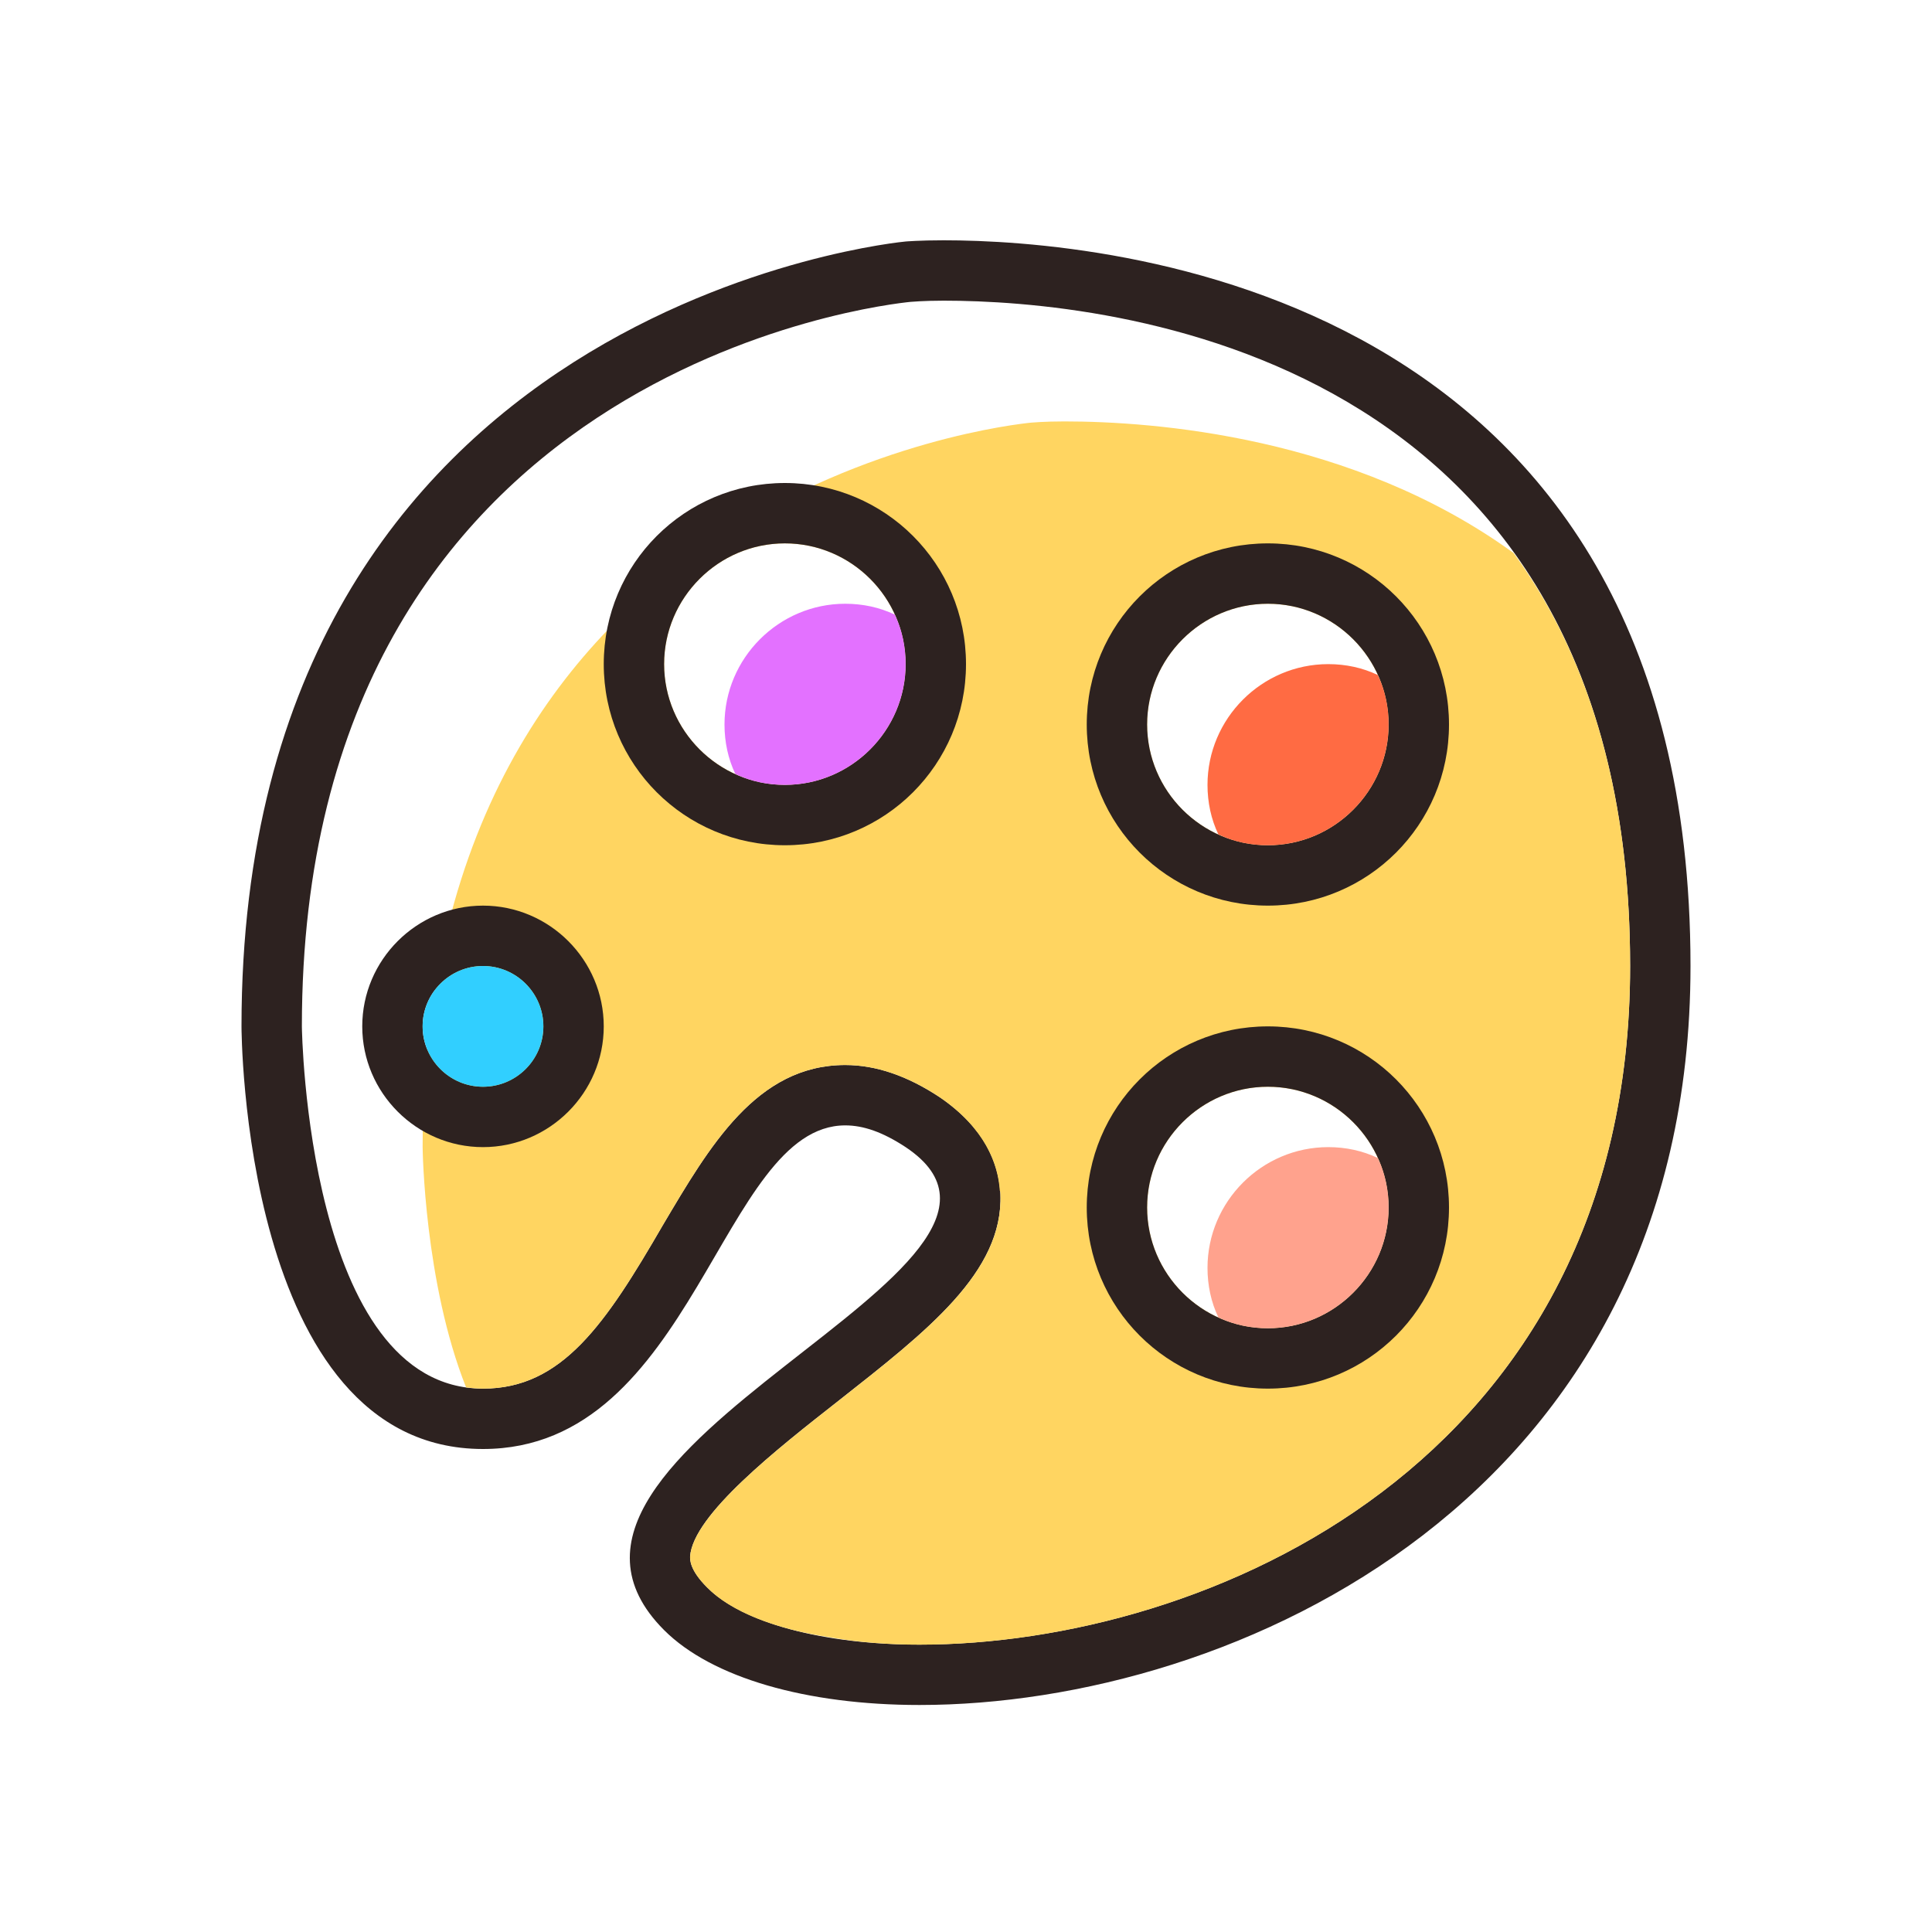
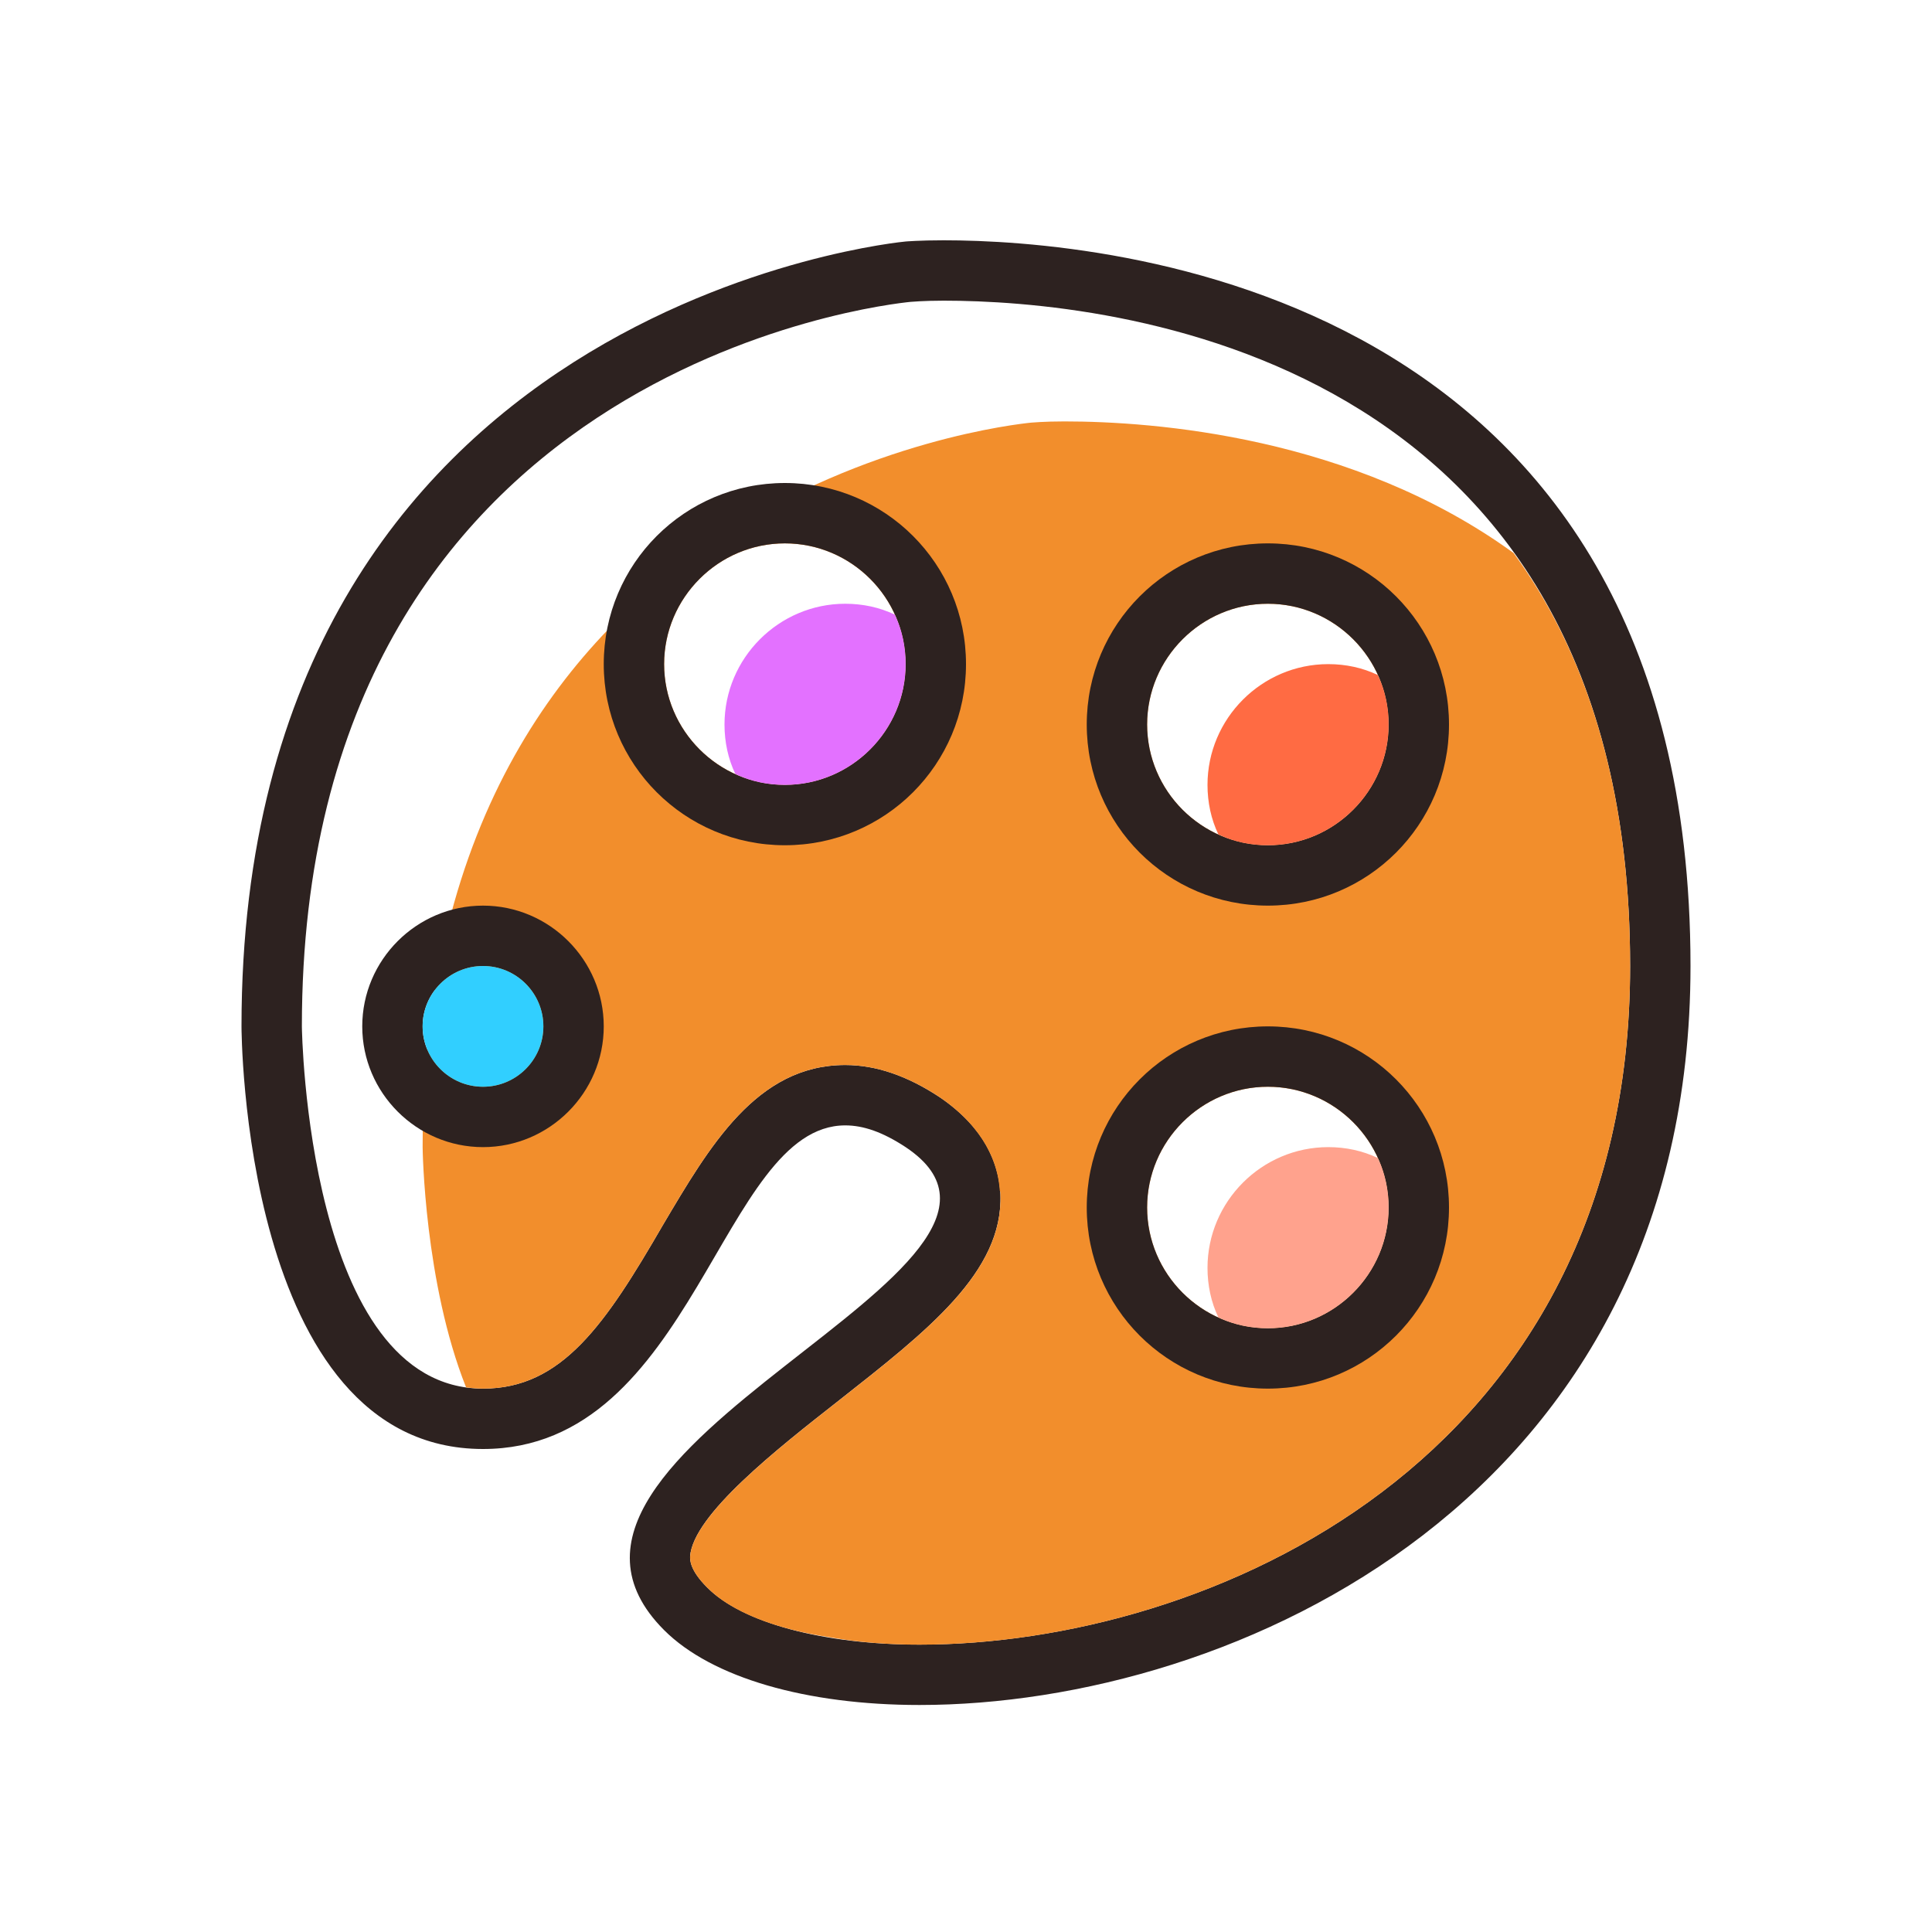
<svg xmlns="http://www.w3.org/2000/svg" version="1.1" id="Capa_1" width="800px" height="800px" viewBox="0 0 32 32" enable-background="new 0 0 32 32" xml:space="preserve">
  <path fill="#2D2220" d="M15.63,3.98C15.23,3.98,15,4,15,4S4,5,4,17c0,0,0,7,4,7c3.5,0,3.94-5.36,6-5.36c0.3,0,0.62,0.11,1,0.36  c3,2-7,5-4,8c0.79,0.79,2.36,1.24,4.23,1.24C20.44,28.24,28,24.82,28,16C28,4.73,18.24,3.98,15.63,3.98z M15.23,27.24  c-1.59,0-2.94-0.36-3.52-0.95c-0.29-0.29-0.28-0.46-0.28-0.51c0.05-0.69,1.44-1.78,2.46-2.58c1.46-1.15,2.73-2.13,2.68-3.42  c-0.02-0.44-0.21-1.07-1.01-1.61c-0.53-0.35-1.05-0.53-1.56-0.53c-1.47,0-2.25,1.351-3.02,2.65C10.03,21.93,9.31,23,8,23  c-2.91,0-3-5.94-3-6C5,6.08,14.68,5.04,15.08,5c0.01,0,0.21-0.02,0.55-0.02C18.3,4.98,27,5.78,27,16  C27,24.25,19.96,27.24,15.23,27.24z" />
-   <path fill="#FFD561" d="M25.07,9.16C22.4,7.22,19.1,6.98,17.63,6.98C17.29,6.98,17.09,7,17.08,7C16.68,7.04,7,8.08,7,19  c0,0.04,0.03,2.25,0.72,3.98C7.81,22.99,7.9,23,8,23c1.31,0,2.03-1.07,2.98-2.71c0.77-1.3,1.55-2.65,3.02-2.65  c0.51,0,1.03,0.181,1.56,0.53c0.76,0.521,0.97,1.11,1,1.55c0.01,0.021,0.01,0.04,0.01,0.061c0.05,1.29-1.22,2.27-2.68,3.42  c-1.02,0.8-2.41,1.89-2.46,2.58c0,0.05-0.01,0.22,0.28,0.51c0.39,0.4,1.12,0.69,2.05,0.83c0.45,0.08,0.95,0.12,1.47,0.12  C19.96,27.24,27,24.25,27,16C27,12.96,26.23,10.75,25.07,9.16z M13,13c-1.1,0-2-0.9-2-2s0.9-2,2-2s2,0.9,2,2S14.1,13,13,13z M21,22  c-1.1,0-2-0.9-2-2s0.9-2,2-2s2,0.9,2,2S22.1,22,21,22z M21,14c-1.1,0-2-0.9-2-2s0.9-2,2-2s2,0.9,2,2S22.1,14,21,14z" />
+   <path fill="#f28e2c" d="M25.07,9.16C22.4,7.22,19.1,6.98,17.63,6.98C17.29,6.98,17.09,7,17.08,7C16.68,7.04,7,8.08,7,19  c0,0.04,0.03,2.25,0.72,3.98C7.81,22.99,7.9,23,8,23c1.31,0,2.03-1.07,2.98-2.71c0.77-1.3,1.55-2.65,3.02-2.65  c0.51,0,1.03,0.181,1.56,0.53c0.76,0.521,0.97,1.11,1,1.55c0.01,0.021,0.01,0.04,0.01,0.061c0.05,1.29-1.22,2.27-2.68,3.42  c-1.02,0.8-2.41,1.89-2.46,2.58c0,0.05-0.01,0.22,0.28,0.51c0.39,0.4,1.12,0.69,2.05,0.83c0.45,0.08,0.95,0.12,1.47,0.12  C19.96,27.24,27,24.25,27,16C27,12.96,26.23,10.75,25.07,9.16z M13,13c-1.1,0-2-0.9-2-2s0.9-2,2-2s2,0.9,2,2S14.1,13,13,13z M21,22  c-1.1,0-2-0.9-2-2s0.9-2,2-2s2,0.9,2,2S22.1,22,21,22z M21,14c-1.1,0-2-0.9-2-2s0.9-2,2-2s2,0.9,2,2S22.1,14,21,14z" />
  <path fill="#2D2220" d="M8,15c-1.1,0-2,0.9-2,2c0,1.1,0.9,2,2,2s2-0.9,2-2C10,15.9,9.1,15,8,15z M8,18c-0.55,0-1-0.45-1-1  s0.45-1,1-1s1,0.45,1,1S8.55,18,8,18z" />
  <circle fill="#31CFFF" cx="8" cy="17" r="1" />
  <path fill="#2D2220" d="M13,8c-1.66,0-3,1.34-3,3s1.34,3,3,3s3-1.34,3-3S14.66,8,13,8z M13,13c-1.1,0-2-0.9-2-2s0.9-2,2-2s2,0.9,2,2  S14.1,13,13,13z" />
  <path fill="#E371FF" d="M15,11c0,1.1-0.9,2-2,2c-0.29,0-0.57-0.06-0.82-0.18C12.06,12.57,12,12.29,12,12c0-1.1,0.9-2,2-2  c0.29,0,0.57,0.06,0.82,0.18C14.94,10.43,15,10.71,15,11z" />
  <path fill="#2D2220" d="M21,9c-1.66,0-3,1.34-3,3s1.34,3,3,3s3-1.34,3-3S22.66,9,21,9z M21,14c-1.1,0-2-0.9-2-2s0.9-2,2-2s2,0.9,2,2  S22.1,14,21,14z" />
  <path fill="#FF6B43" d="M23,12c0,1.1-0.9,2-2,2c-0.29,0-0.57-0.06-0.82-0.18C20.06,13.57,20,13.29,20,13c0-1.1,0.9-2,2-2  c0.29,0,0.57,0.06,0.82,0.18C22.94,11.43,23,11.71,23,12z" />
  <path fill="#2D2220" d="M21,17c-1.66,0-3,1.34-3,3s1.34,3,3,3s3-1.34,3-3S22.66,17,21,17z M21,22c-1.1,0-2-0.9-2-2s0.9-2,2-2  s2,0.9,2,2S22.1,22,21,22z" />
  <path fill="#FFA28D" d="M23,20c0,1.1-0.9,2-2,2c-0.29,0-0.57-0.06-0.82-0.18C20.06,21.57,20,21.29,20,21c0-1.1,0.9-2,2-2  c0.29,0,0.57,0.06,0.82,0.18C22.94,19.43,23,19.71,23,20z" />
</svg>
